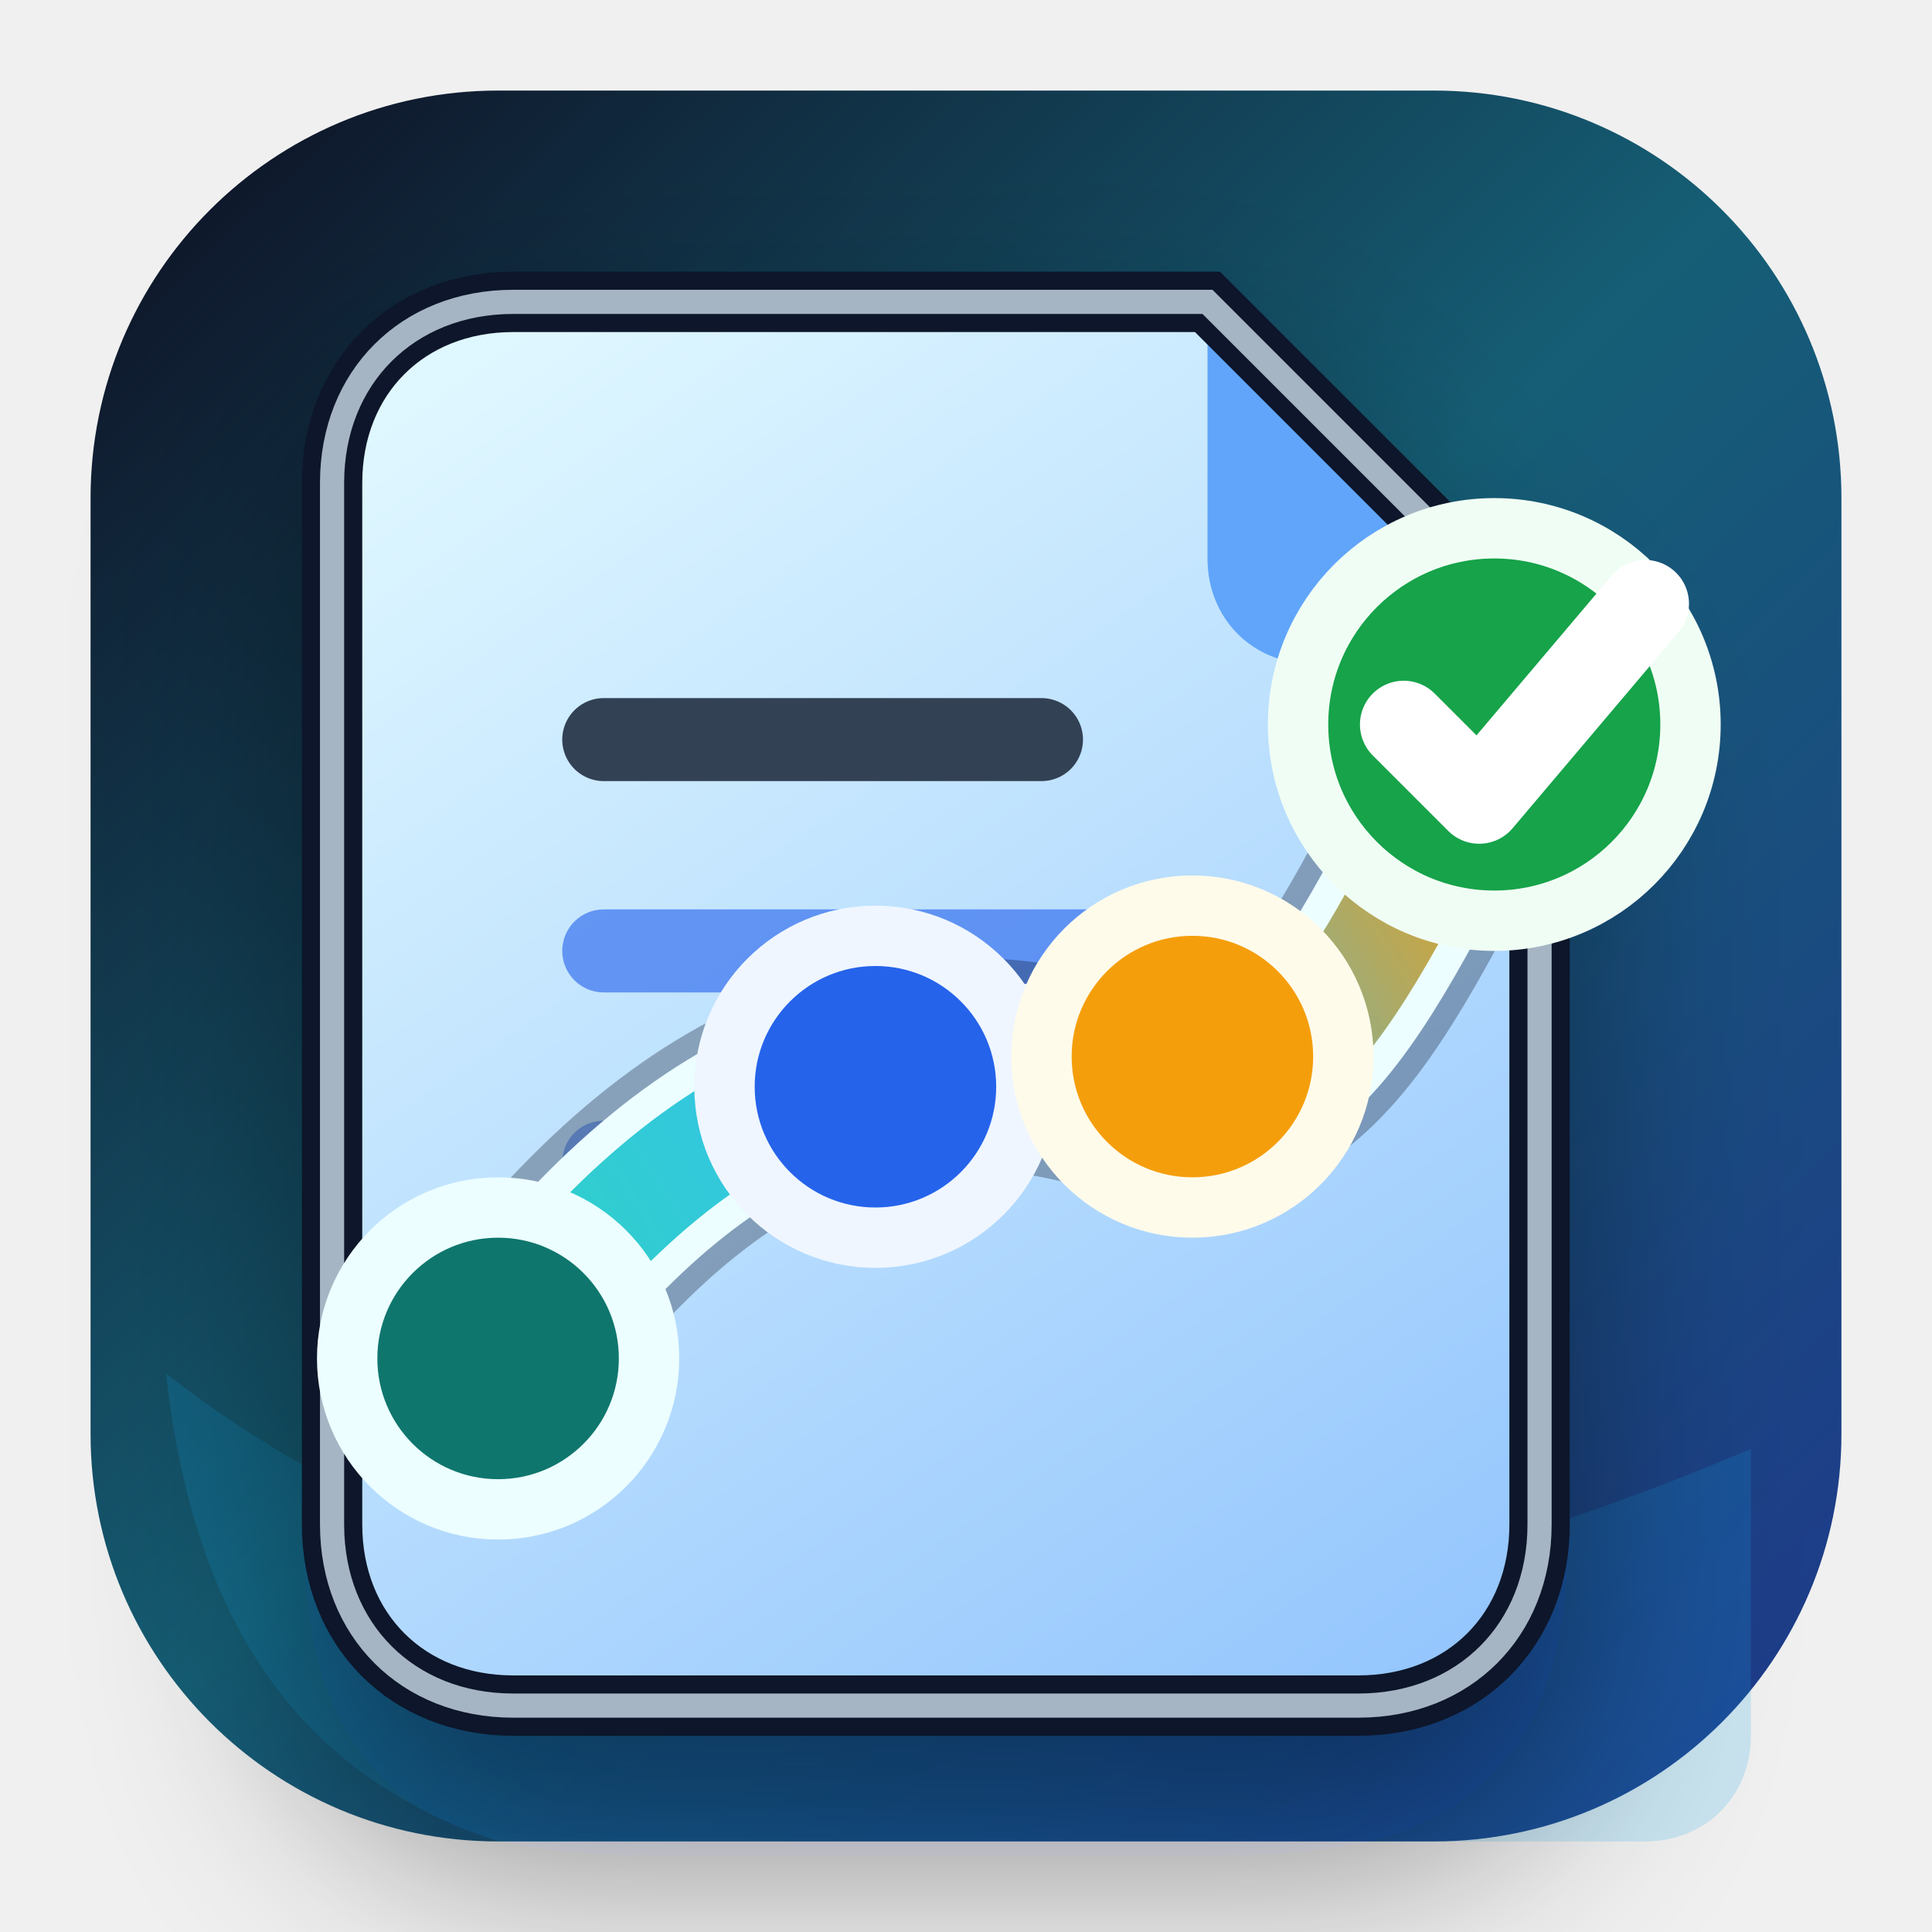
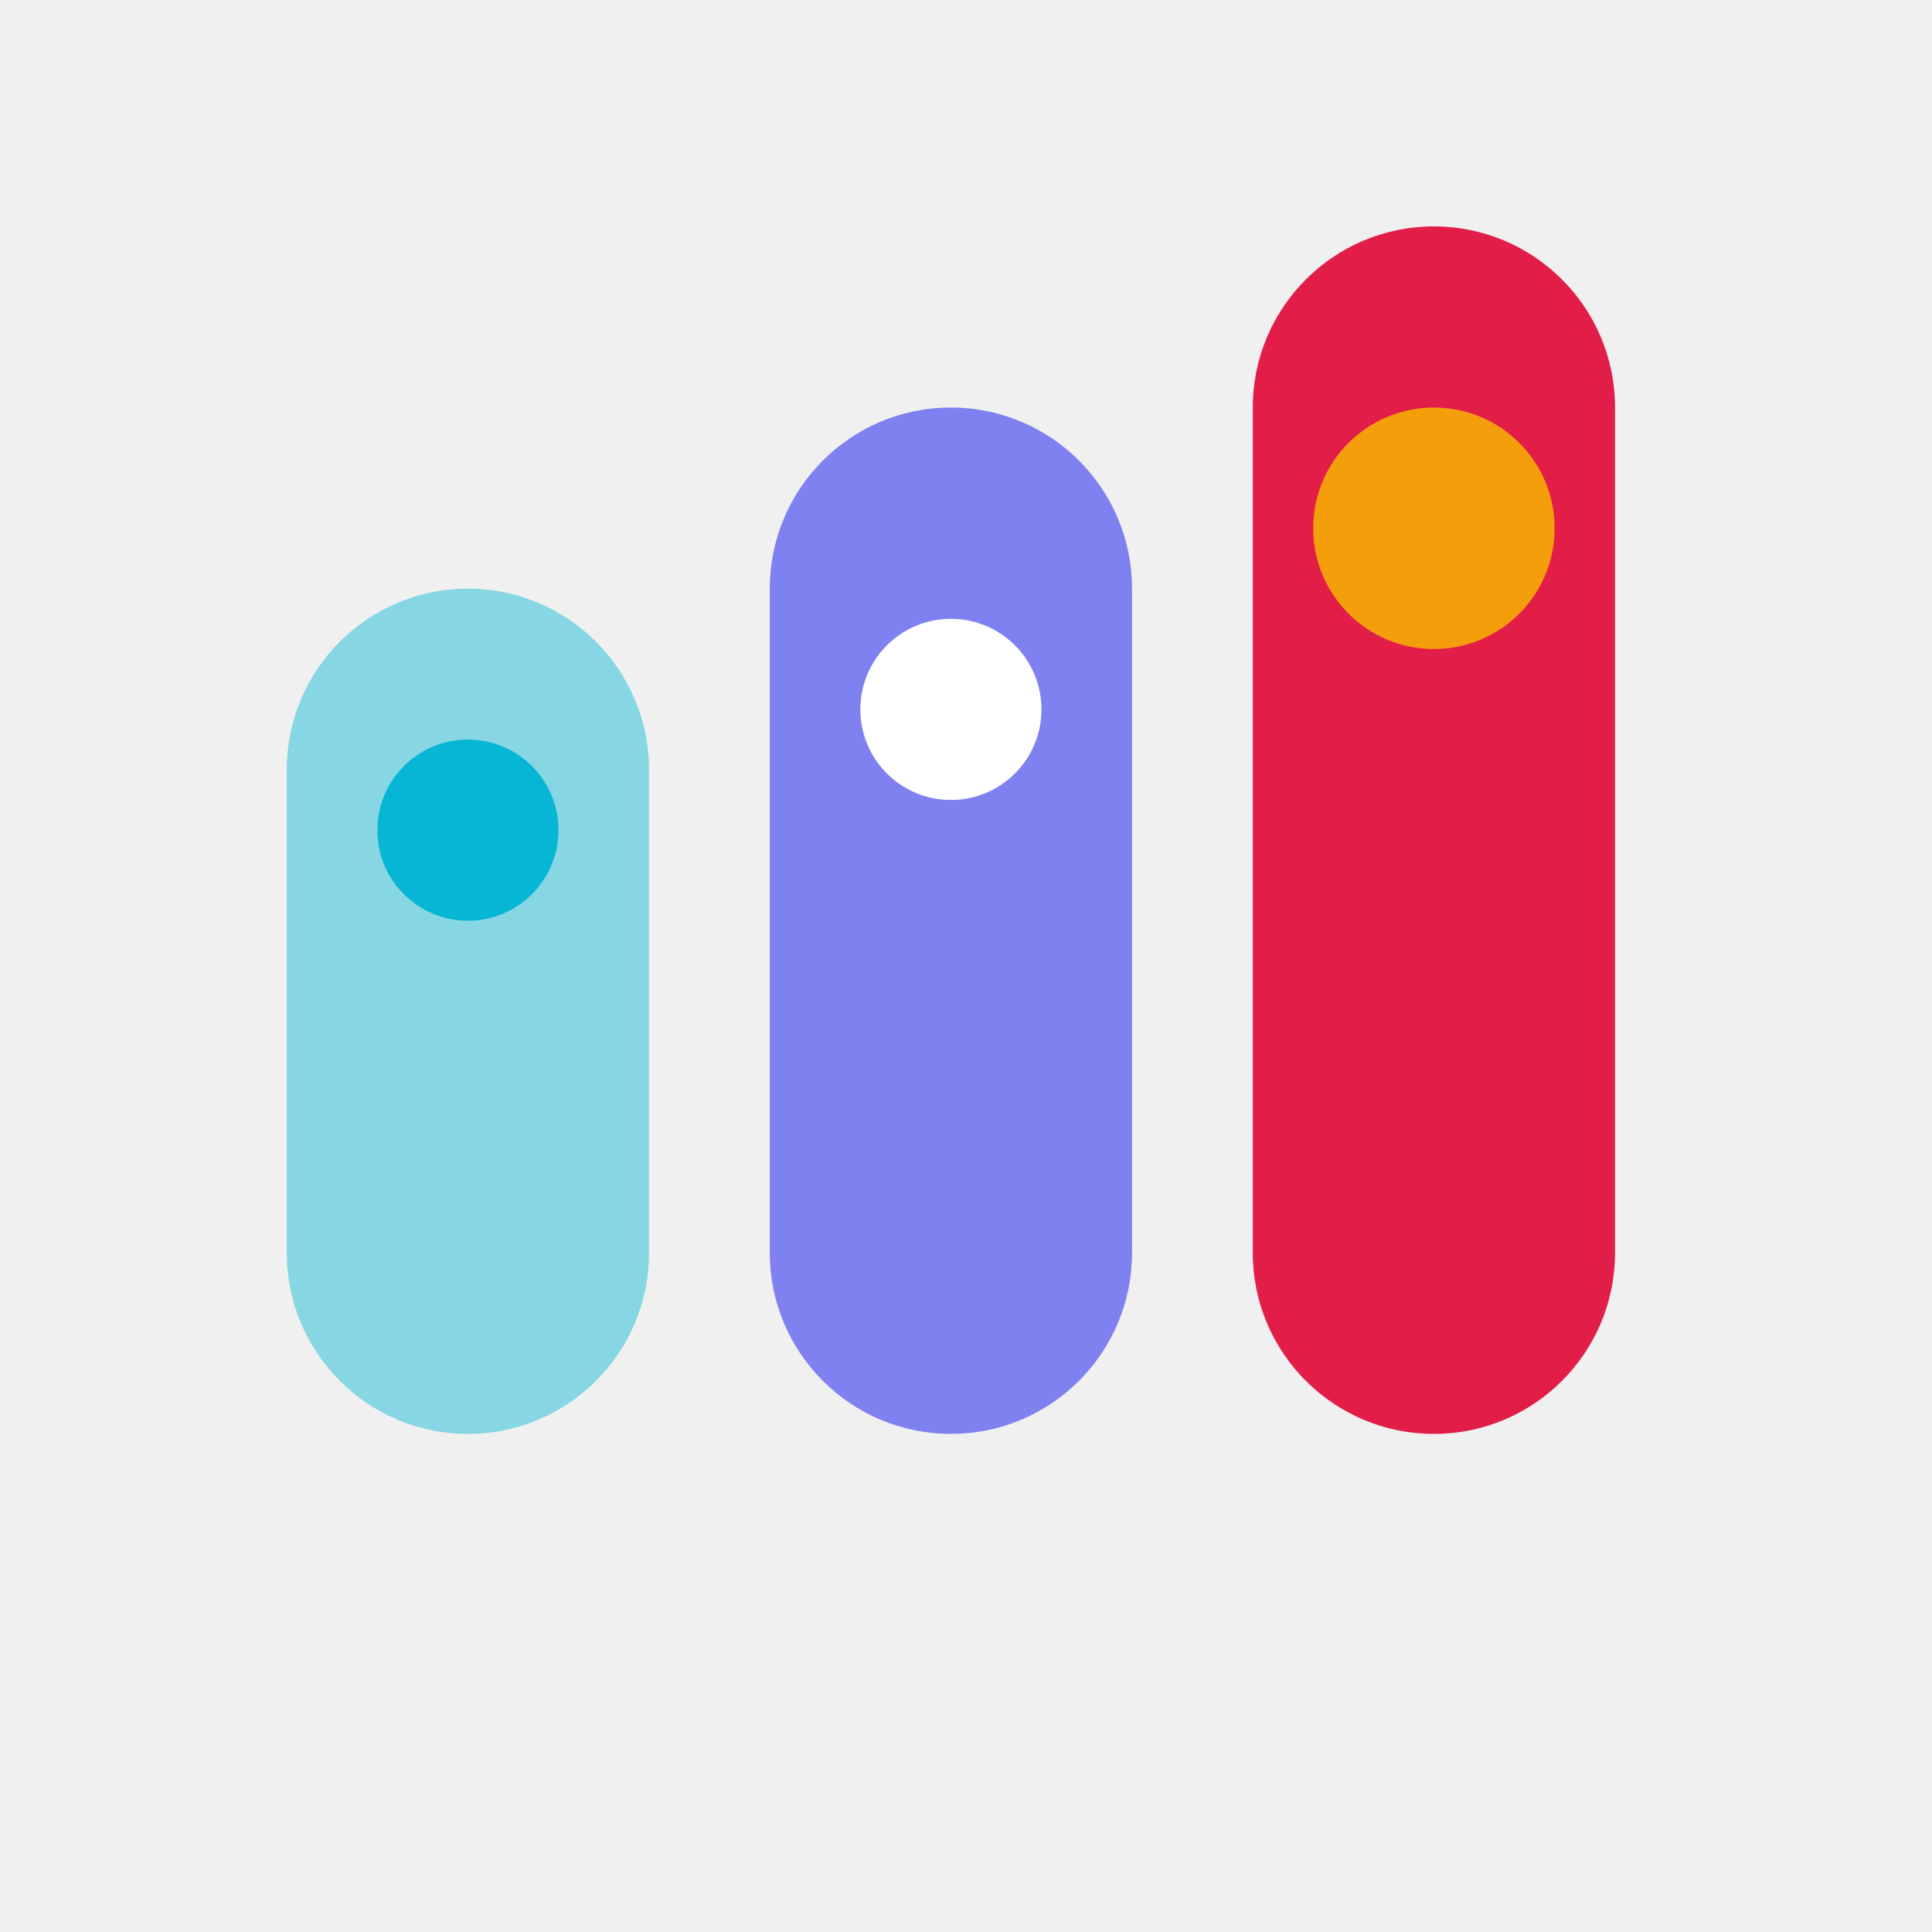
- <svg xmlns="http://www.w3.org/2000/svg" viewBox="0 0 128 128" width="128" height="128" role="img" aria-labelledby="title desc">
-   <defs>
-     <linearGradient id="shell" x1="14" y1="12" x2="116" y2="118" gradientUnits="userSpaceOnUse">
-       <stop offset="0" stop-color="#0f172a" />
-       <stop offset="0.48" stop-color="#155e75" />
-       <stop offset="1" stop-color="#1e3a8a" />
-     </linearGradient>
-     <linearGradient id="paper" x1="34" y1="22" x2="96" y2="112" gradientUnits="userSpaceOnUse">
-       <stop offset="0" stop-color="#dff7ff" />
-       <stop offset="1" stop-color="#93c5fd" />
-     </linearGradient>
-     <linearGradient id="flow" x1="31" y1="90" x2="98" y2="48" gradientUnits="userSpaceOnUse">
-       <stop offset="0" stop-color="#2dd4bf" />
-       <stop offset="0.52" stop-color="#38bdf8" />
-       <stop offset="1" stop-color="#f59e0b" />
-     </linearGradient>
-     <filter id="shadow" x="-24%" y="-24%" width="148%" height="148%">
-       <feDropShadow dx="0" dy="8" stdDeviation="7" flood-color="#020617" flood-opacity="0.42" />
-     </filter>
-   </defs>
-   <rect x="6" y="6" width="116" height="116" rx="27" fill="url(#shell)" />
-   <path d="M11 91c27 21 65 22 105 5v19c0 4-3 7-7 7H33c-12-4-20-13-22-31z" fill="#0ea5e9" opacity="0.18" />
-   <g filter="url(#shadow)">
-     <path d="M34 20h46l22 22v59c0 7-5 12-12 12H34c-7 0-12-5-12-12V32c0-7 5-12 12-12z" fill="url(#paper)" />
-     <path d="M80 20v17c0 4 3 7 7 7h15z" fill="#60a5fa" />
-     <path d="M34 20h46l22 22v59c0 7-5 12-12 12H34c-7 0-12-5-12-12V32c0-7 5-12 12-12z" fill="none" stroke="#0f172a" stroke-width="4" />
-     <path d="M34 20h46l22 22v59c0 7-5 12-12 12H34c-7 0-12-5-12-12V32c0-7 5-12 12-12z" fill="none" stroke="#e0f2fe" stroke-width="1.6" opacity="0.72" />
-   </g>
-   <g fill="none" stroke-linecap="round">
-     <path d="M40 49h29" stroke="#334155" stroke-width="5.5" />
-     <path d="M40 63h43" stroke="#2563eb" stroke-width="5.5" opacity="0.62" />
-     <path d="M40 77h23" stroke="#2563eb" stroke-width="5.5" opacity="0.46" />
-   </g>
-   <g fill="none" stroke-linecap="round" stroke-linejoin="round">
-     <path d="M33 90c14-19 27-22 41-18 12 4 16-7 25-24" stroke="#0f172a" stroke-width="14" opacity="0.32" />
-     <path d="M33 90c14-19 27-22 41-18 12 4 16-7 25-24" stroke="#ecfeff" stroke-width="11" />
-     <path d="M33 90c14-19 27-22 41-18 12 4 16-7 25-24" stroke="url(#flow)" stroke-width="7" />
-   </g>
-   <g>
-     <circle cx="33" cy="90" r="10" fill="#0f766e" stroke="#ecfeff" stroke-width="4" />
-     <circle cx="58" cy="72" r="10" fill="#2563eb" stroke="#eff6ff" stroke-width="4" />
-     <circle cx="79" cy="70" r="10" fill="#f59e0b" stroke="#fffbeb" stroke-width="4" />
-     <circle cx="99" cy="48" r="13" fill="#16a34a" stroke="#f0fdf4" stroke-width="4" />
-   </g>
-   <path d="M93 48l5 5 11-13" fill="none" stroke="#ffffff" stroke-width="5.8" stroke-linecap="round" stroke-linejoin="round" />
+ <svg xmlns="http://www.w3.org/2000/svg" viewBox="0 0 128 128" width="128" height="128" fill="none" role="img" aria-labelledby="title desc">
+   <rect x="19" y="39" width="24" height="56" rx="12" fill="#06b6d4" fill-opacity="0.45" />
+   <circle cx="31" cy="55" r="6" fill="#06b6d4" />
+   <rect x="51" y="27" width="24" height="68" rx="12" fill="#6366f1" fill-opacity="0.80" />
+   <circle cx="63" cy="47" r="6" fill="#ffffff" />
+   <rect x="83" y="15" width="24" height="80" rx="12" fill="#e11d48" />
+   <circle cx="95" cy="35" r="8" fill="#f59e0b" />
</svg>
